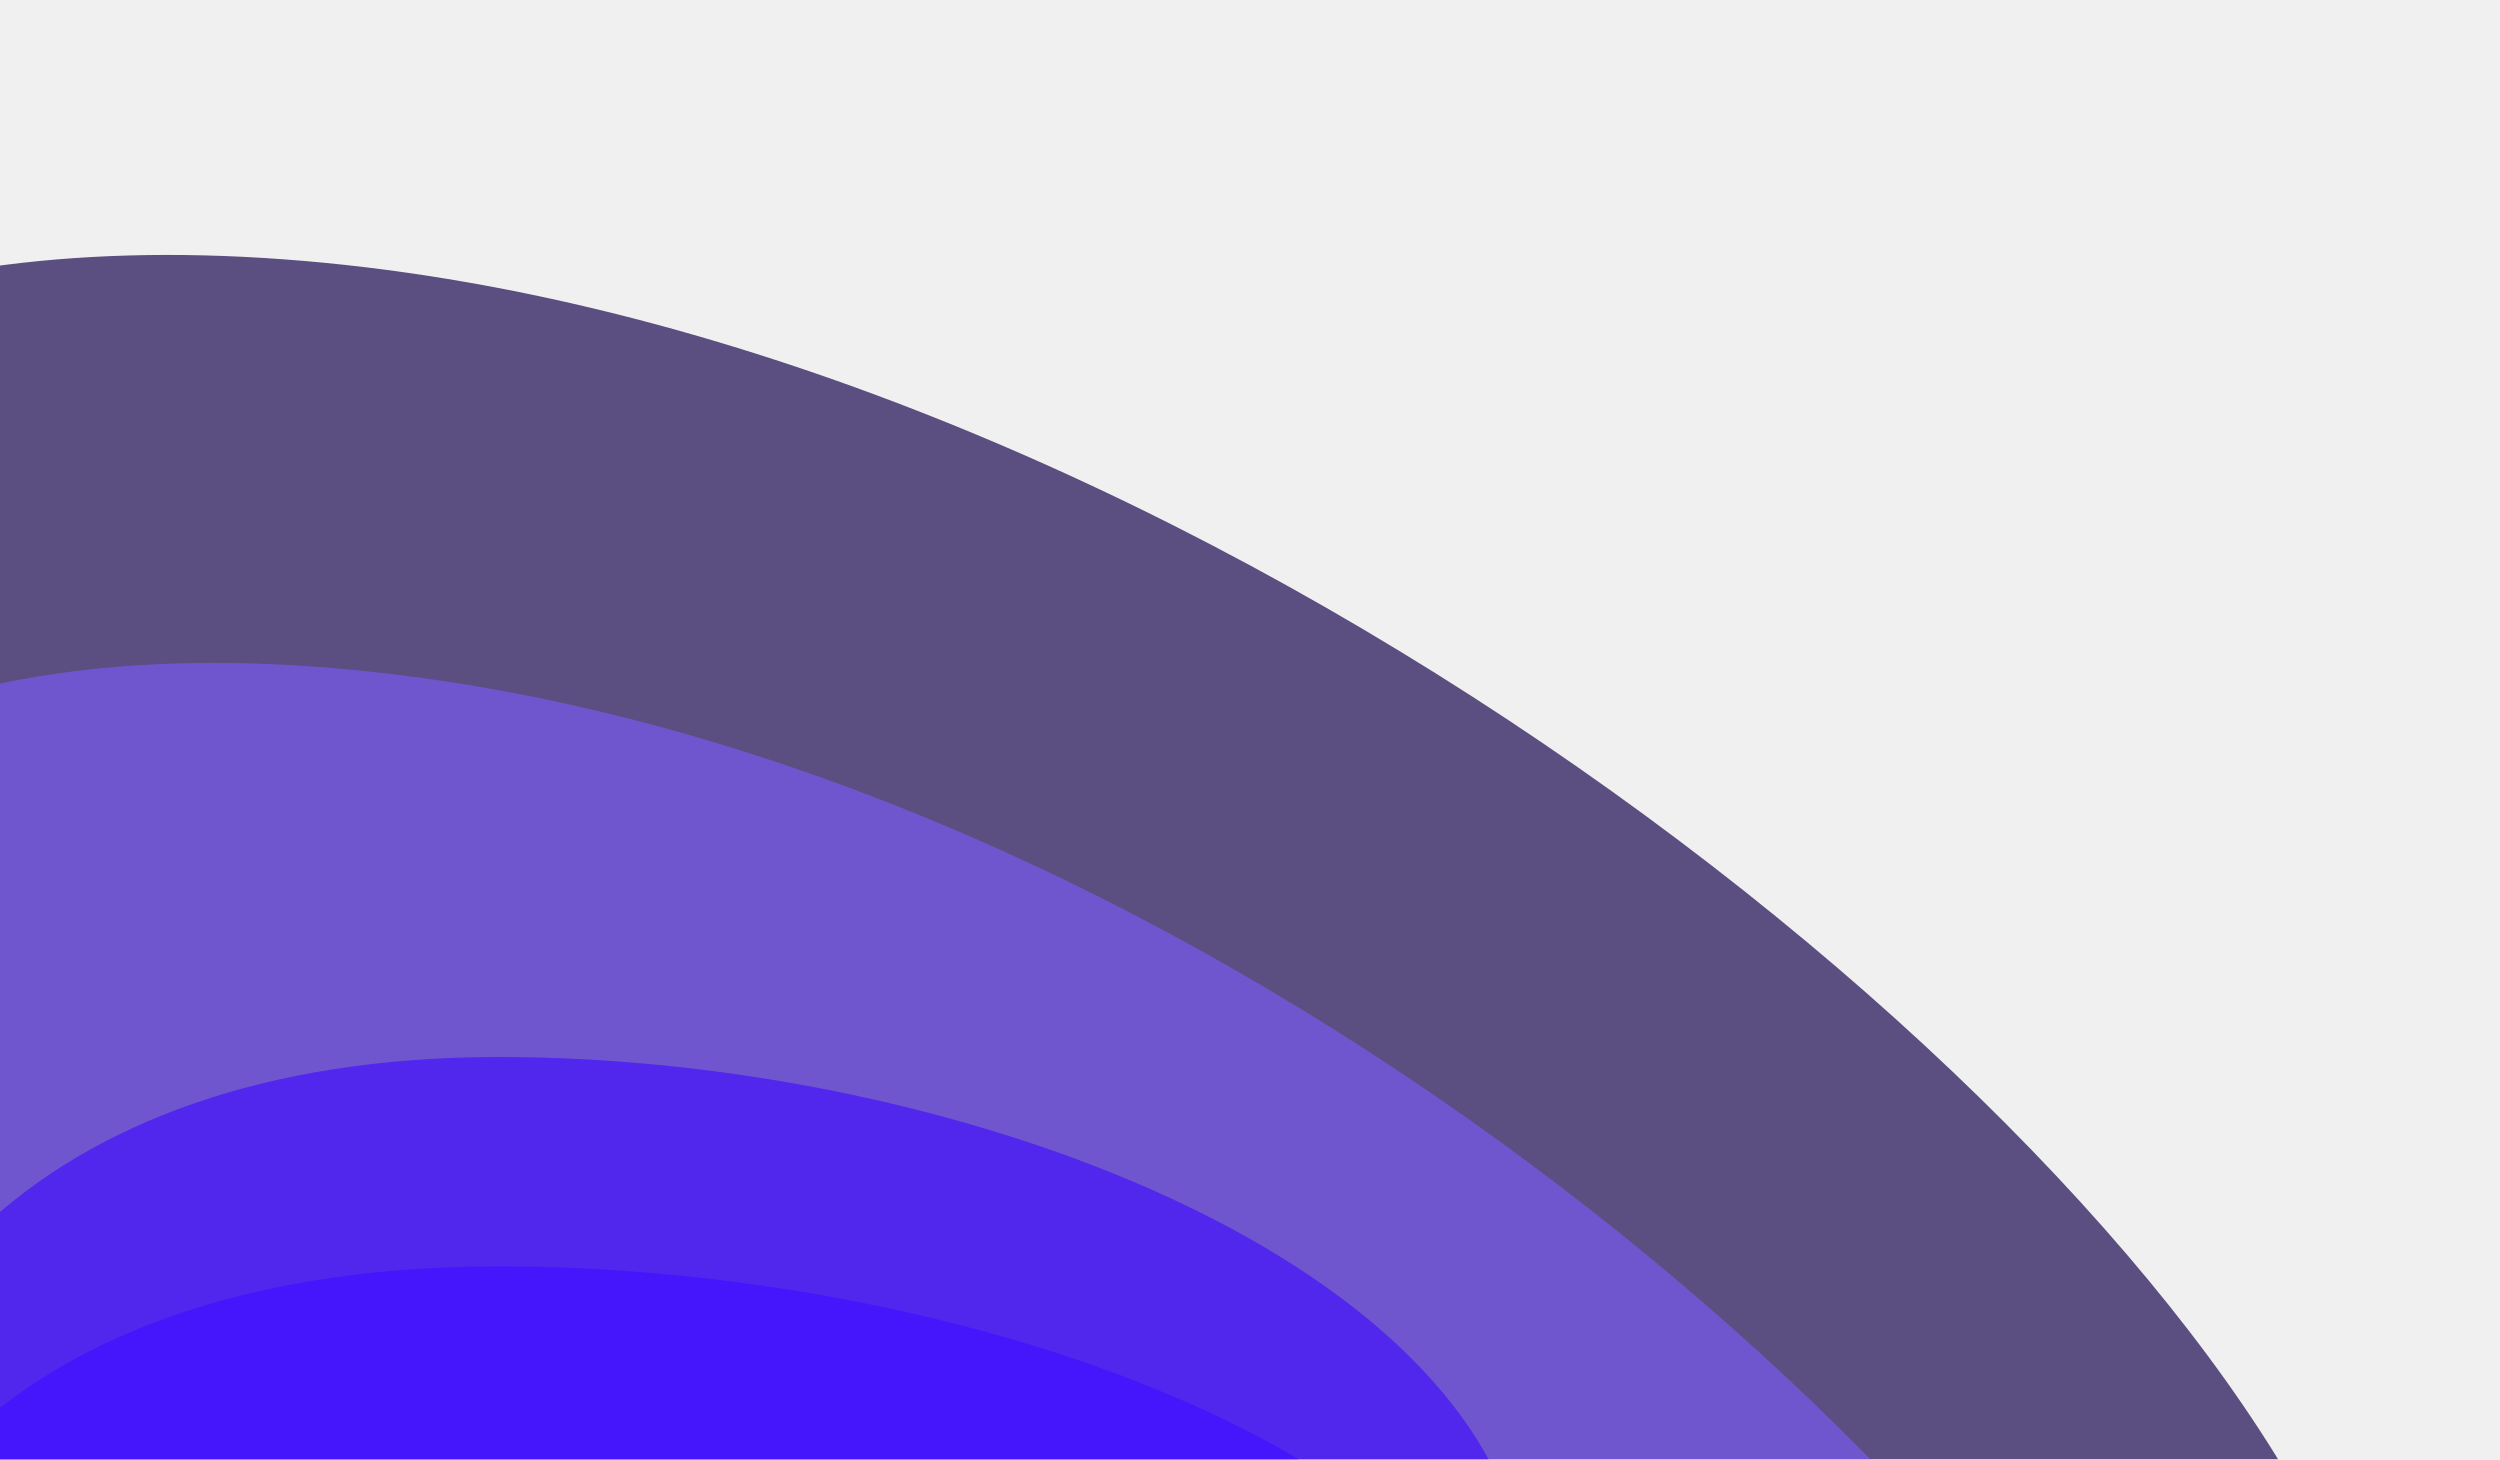
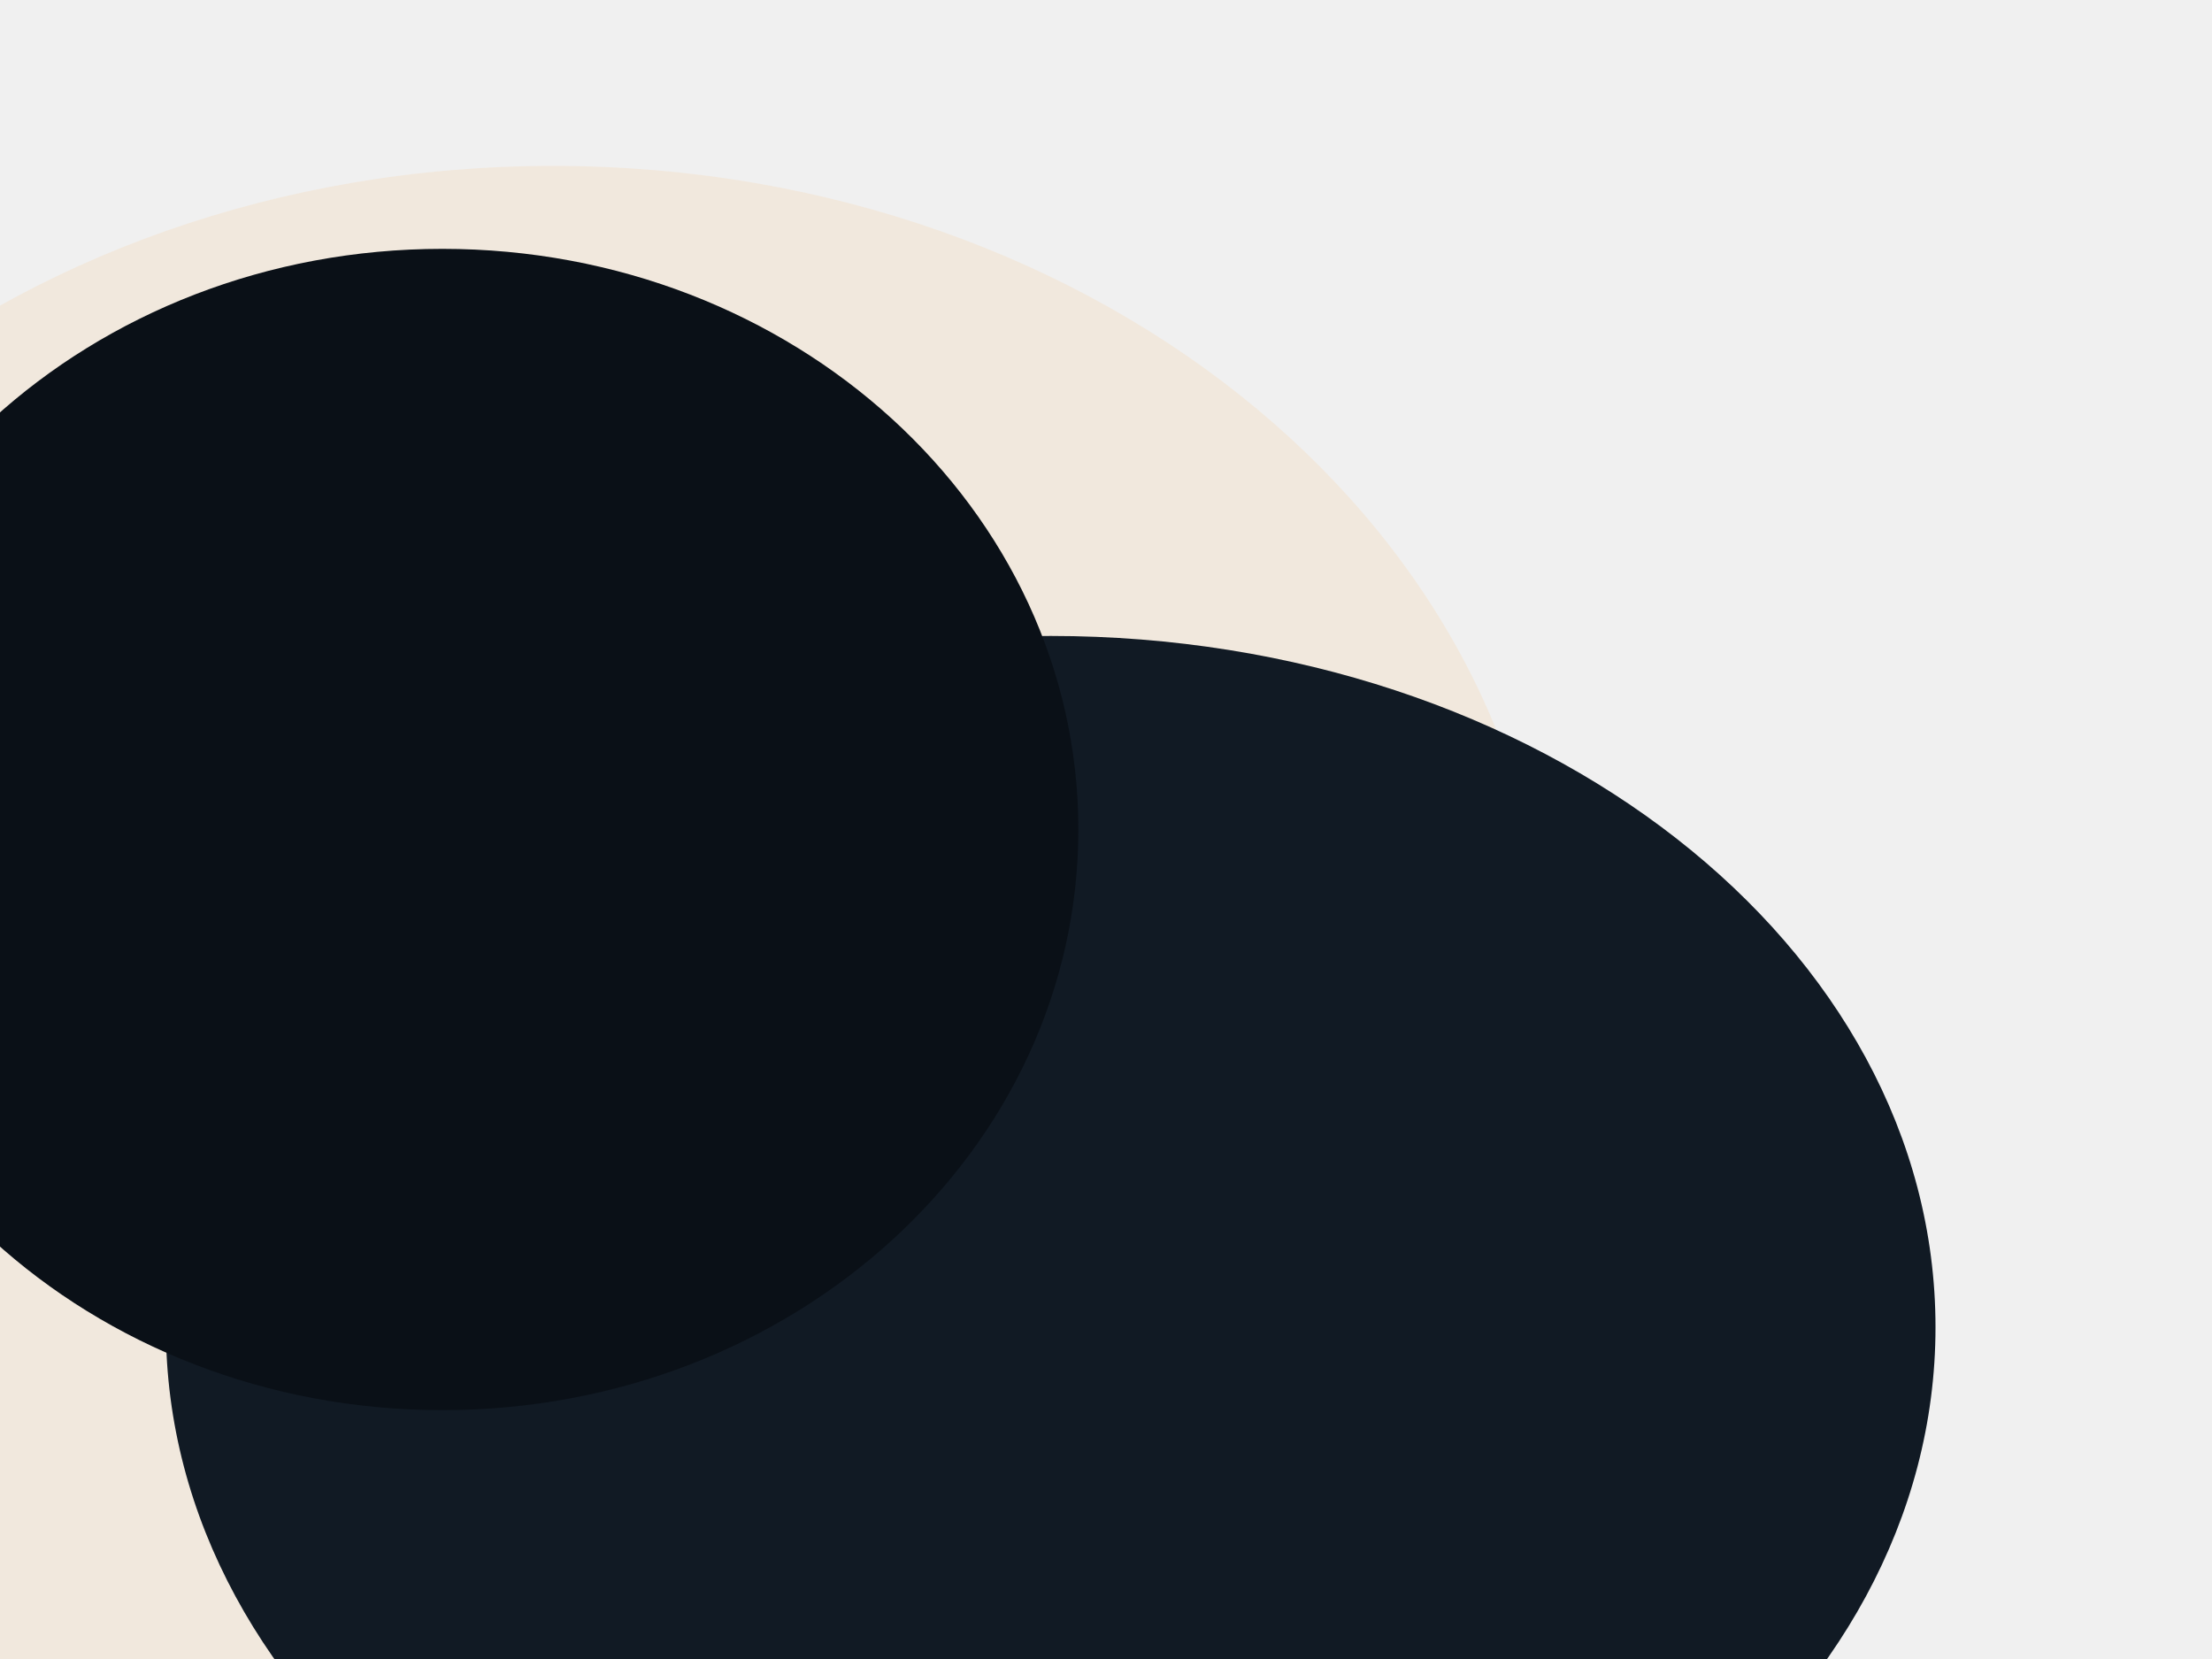
- <svg xmlns="http://www.w3.org/2000/svg" width="968" height="565" viewBox="0 0 968 565">
-   <defs>
-     <clipPath id="clip-path">
-       <rect id="Rectangle_1144" data-name="Rectangle 1144" width="968" height="565" transform="translate(0 262)" fill="#fff" stroke="#707070" stroke-width="1" />
-     </clipPath>
-   </defs>
-   <g id="Mask_Group_31" data-name="Mask Group 31" transform="translate(0 -262)" clip-path="url(#clip-path)">
-     <g id="Group_2309" data-name="Group 2309">
-       <path id="Path_983" data-name="Path 983" d="M410.951-49.5c337,24.76,699.788,308.381,792,500.579S897.064,762.814,577.9,762.814,0,593.971,0,385.694,73.955-74.26,410.951-49.5Z" transform="translate(-301.147 411.907)" fill="#362565" opacity="0.8" />
-       <path id="Path_979" data-name="Path 979" d="M360.91-73.97c324,27.3,638,301.633,720.932,474.48S806.748,680.86,519.716,680.86,0,529.016,0,341.708,36.91-101.27,360.91-73.97Z" transform="translate(-231.91 594.67)" fill="rgba(123,91,245,0.83)" opacity="0.8" />
-       <path id="Path_984" data-name="Path 984" d="M262.171-10C444.7-10,659.821,73.865,660.993,203.729S513.025,402.667,330.5,402.667,0,313.6,0,203.729,79.643-10,262.171-10Z" transform="translate(-69 681.267)" fill="#5126ed" />
-       <path id="Path_980" data-name="Path 980" d="M262.171-10C444.7-10,659.821,66.535,660.993,185.049S513.025,366.6,330.5,366.6,0,285.317,0,185.049,79.643-10,262.171-10Z" transform="translate(-69 762.333)" fill="#4516fc" />
-     </g>
-   </g>
+ <svg xmlns="http://www.w3.org/2000/svg" viewBox="0 0 800 600" fill="none">
+   <ellipse cx="200" cy="360" rx="360" ry="300" fill="#FFA033" fill-opacity="0.10" />
+   <ellipse cx="380" cy="480" rx="320" ry="250" fill="#111A24" />
+   <ellipse cx="160" cy="300" rx="230" ry="210" fill="#0A1017" />
</svg>
